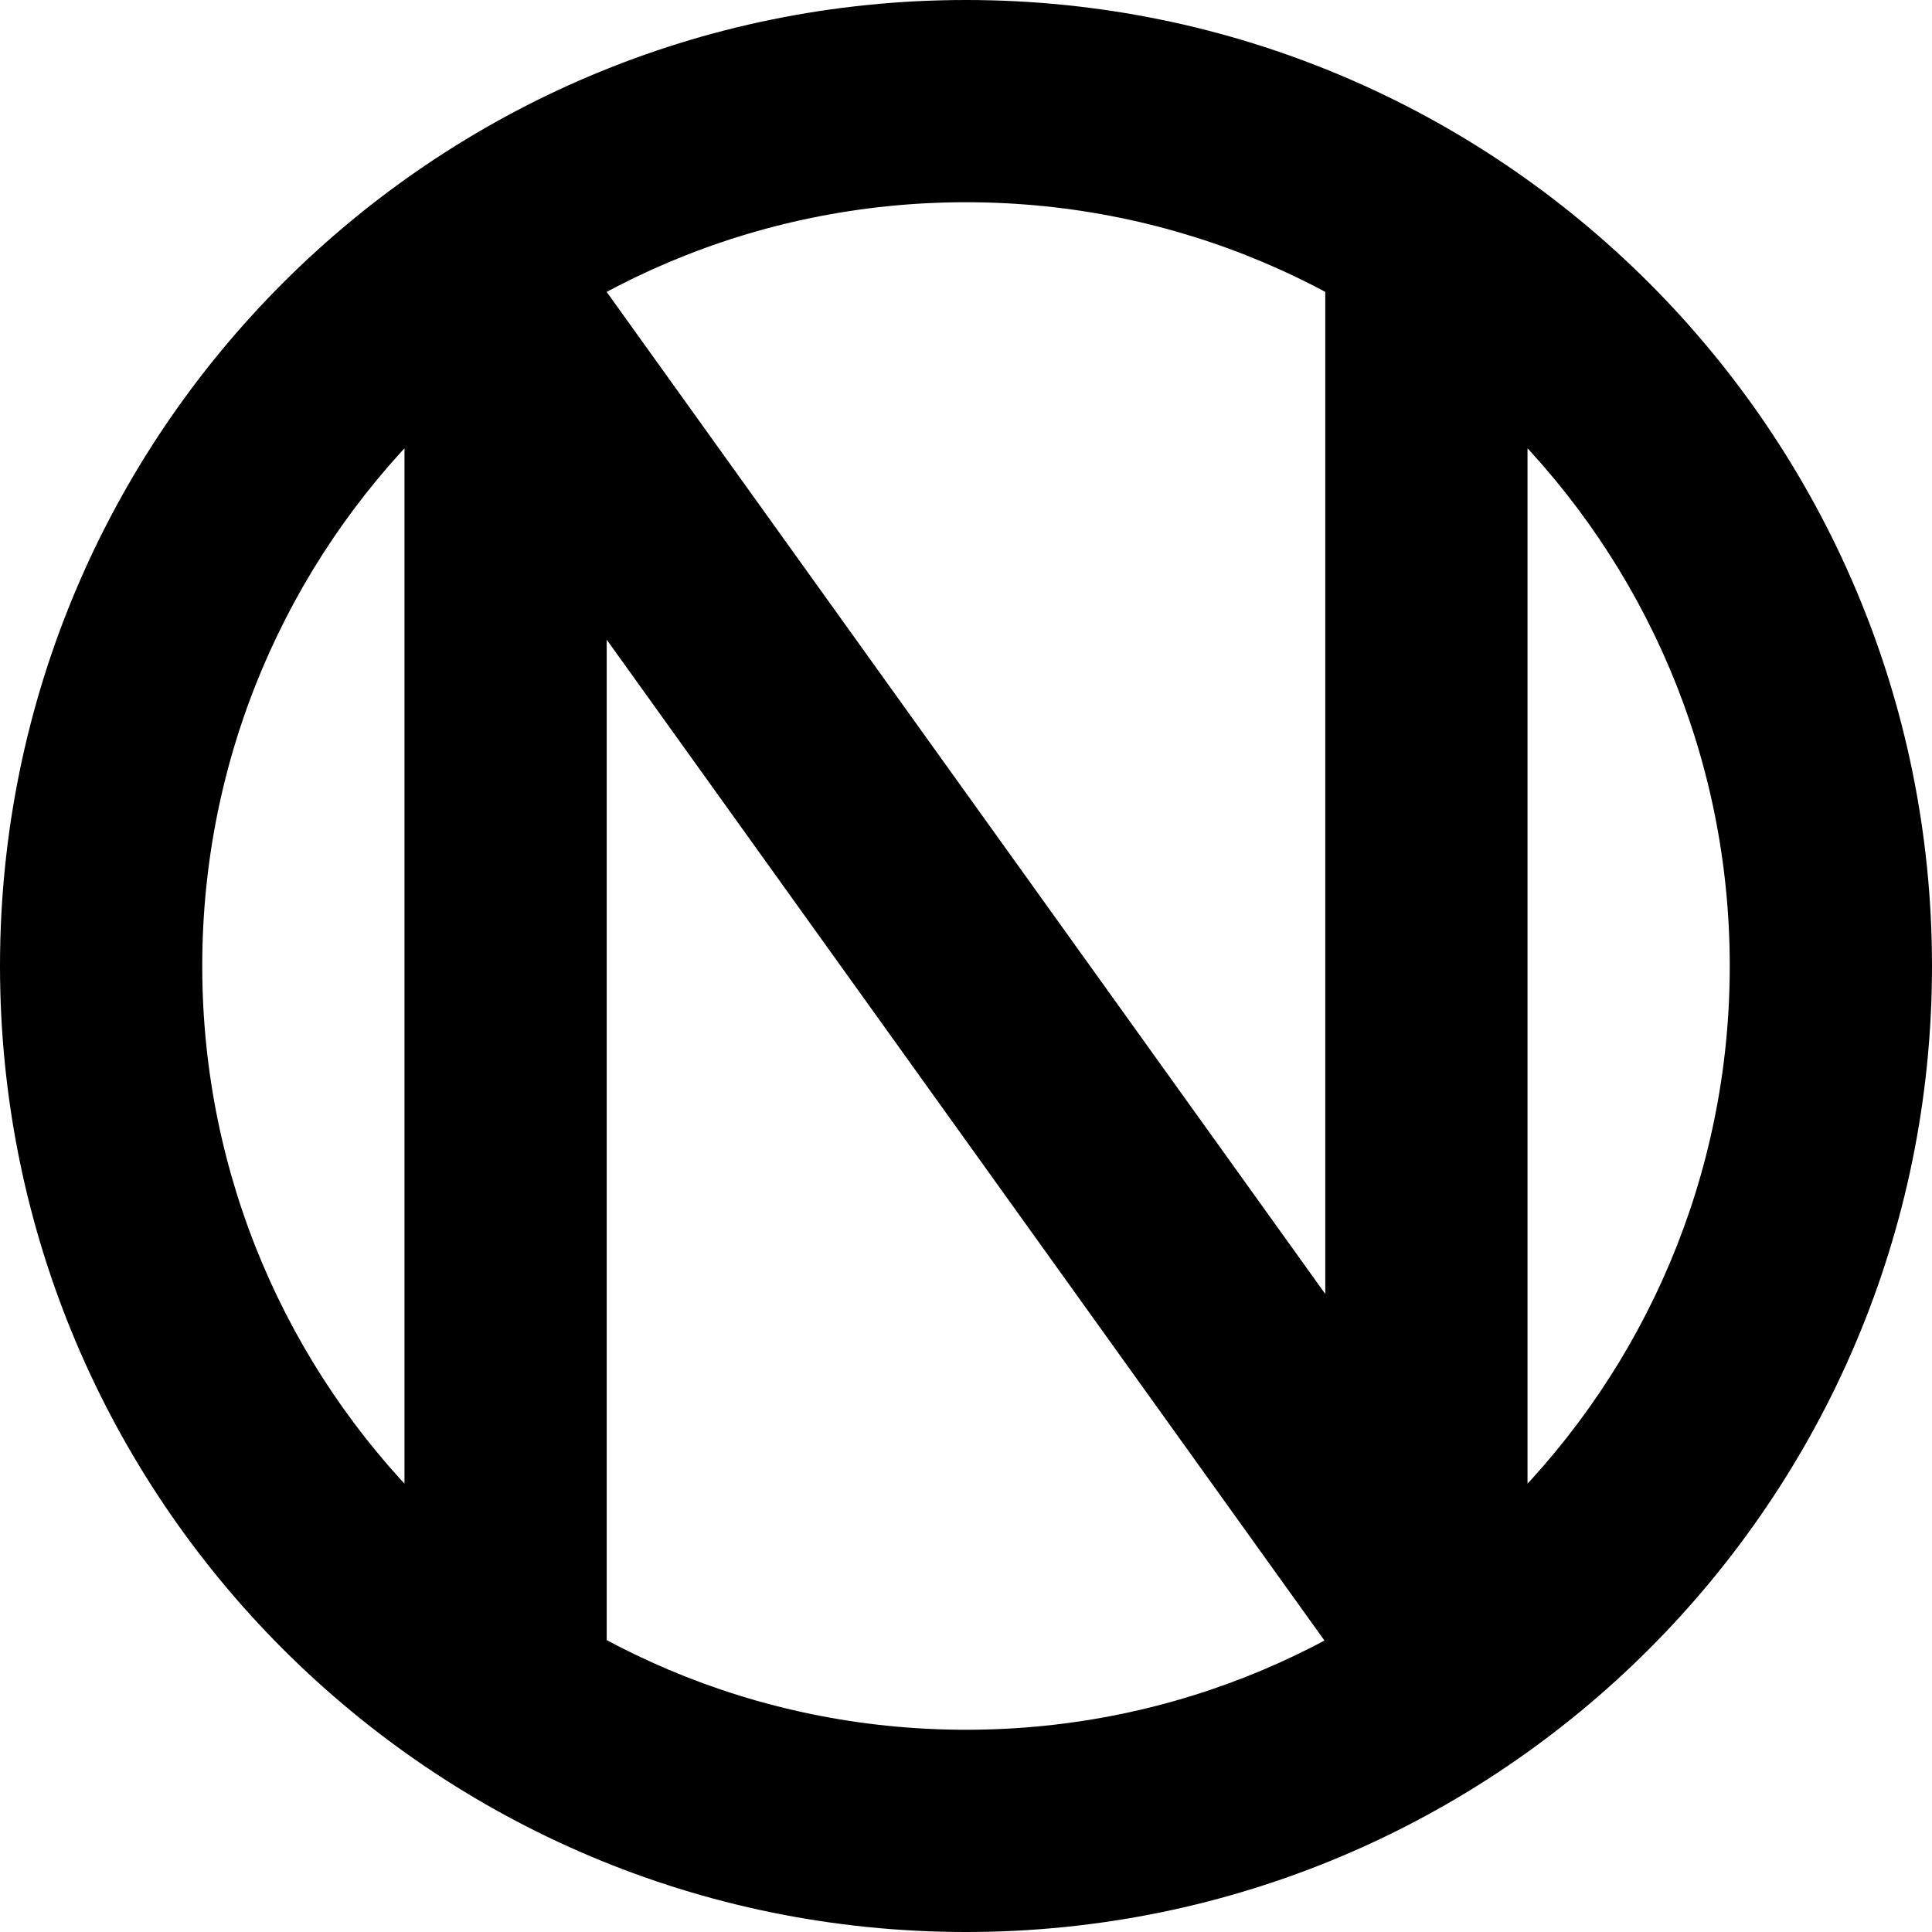
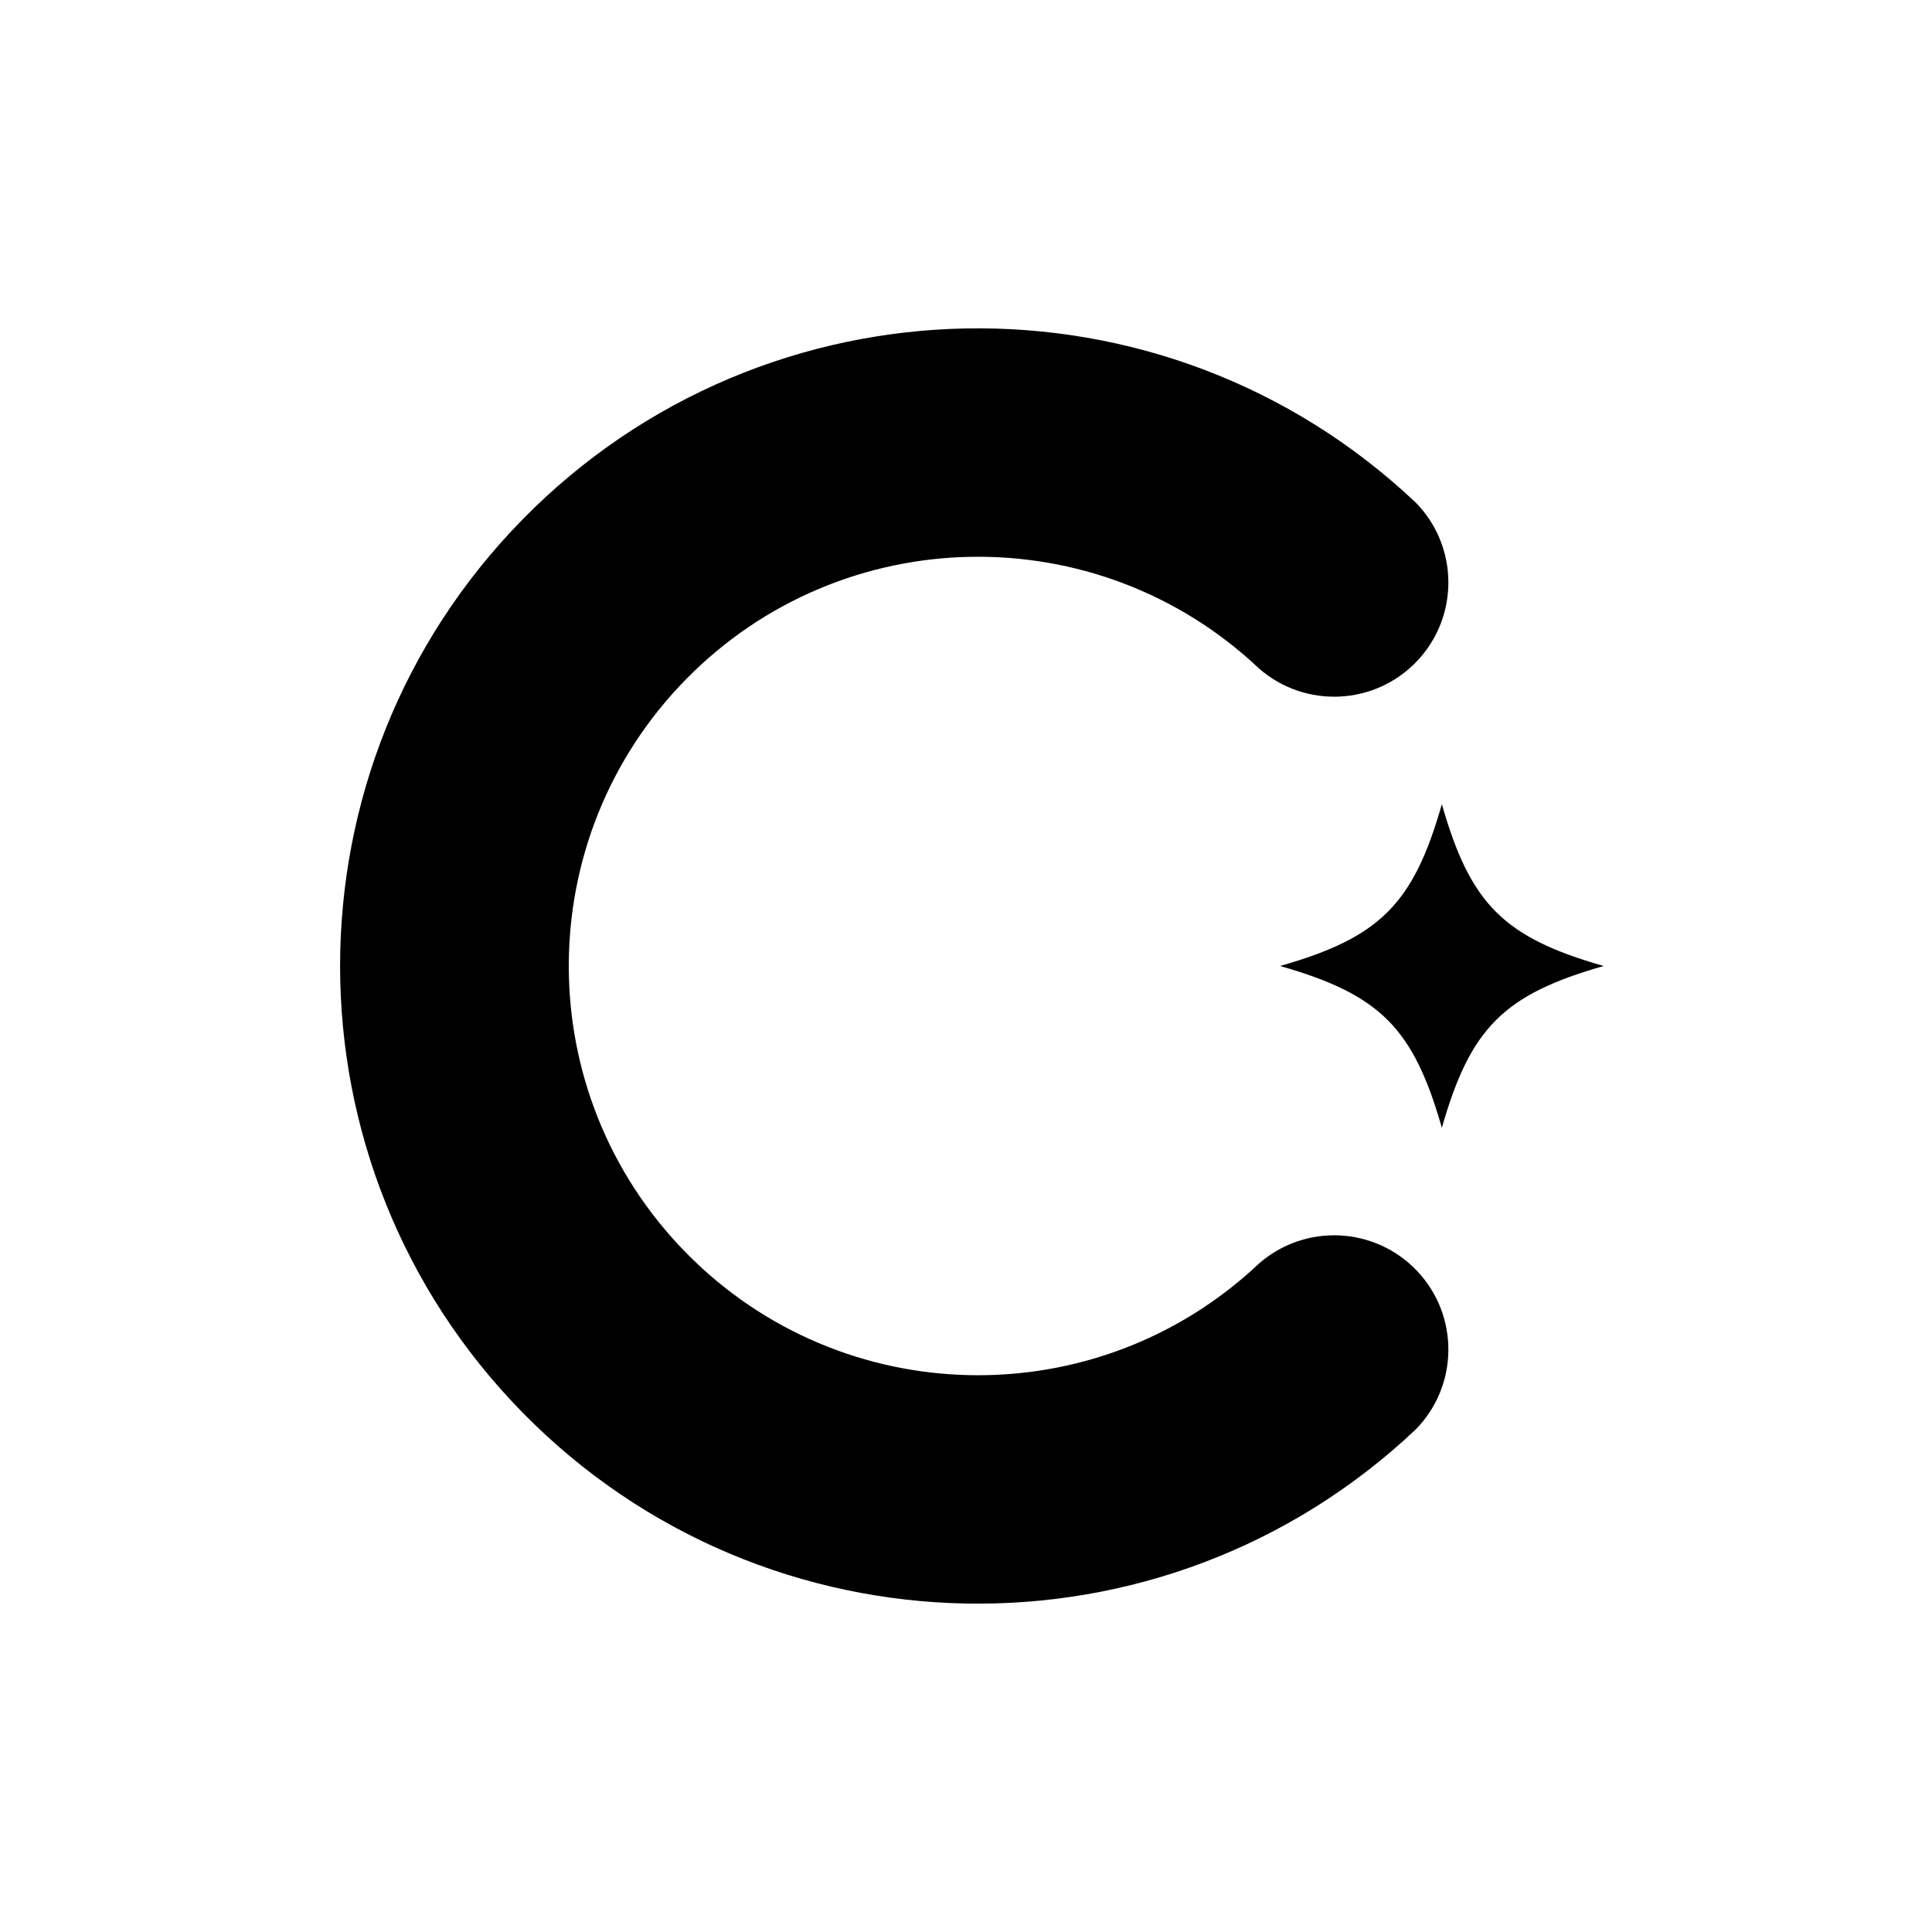
- <svg xmlns="http://www.w3.org/2000/svg" viewBox="106 106 812 812" width="812" height="812" role="img" aria-label="Natively mark">
-   <path fill="#000000" d="M512 106 A406 406 0 1 1 512 918 A406 406 0 1 1 512 106 Z M512 191 A321 321 0 1 0 512 833 A321 321 0 1 0 512 191 Z M276 205.1 H361 V818.9 H276 Z M663 205.1 H748 V818.9 H663 Z M252.1 223 L356.9 223 L771.4 801 L666.6 801 Z" />
+ <svg xmlns="http://www.w3.org/2000/svg" viewBox="106 106 812 812" width="812" height="812" role="img" aria-label="Clevi mark">
+   <path fill="#000000" d="M701.1 317.3 A268 268 0 1 0 701.1 706.7 A48 48 0 0 0 635.2 637.0 A172 172 0 1 1 635.2 387.0 A48 48 0 0 0 701.1 317.3 Z M712 580 C724 538 738 524 780 512 C738 500 724 486 712 444 C700 486 686 500 644 512 C686 524 700 538 712 580 Z" />
</svg>
